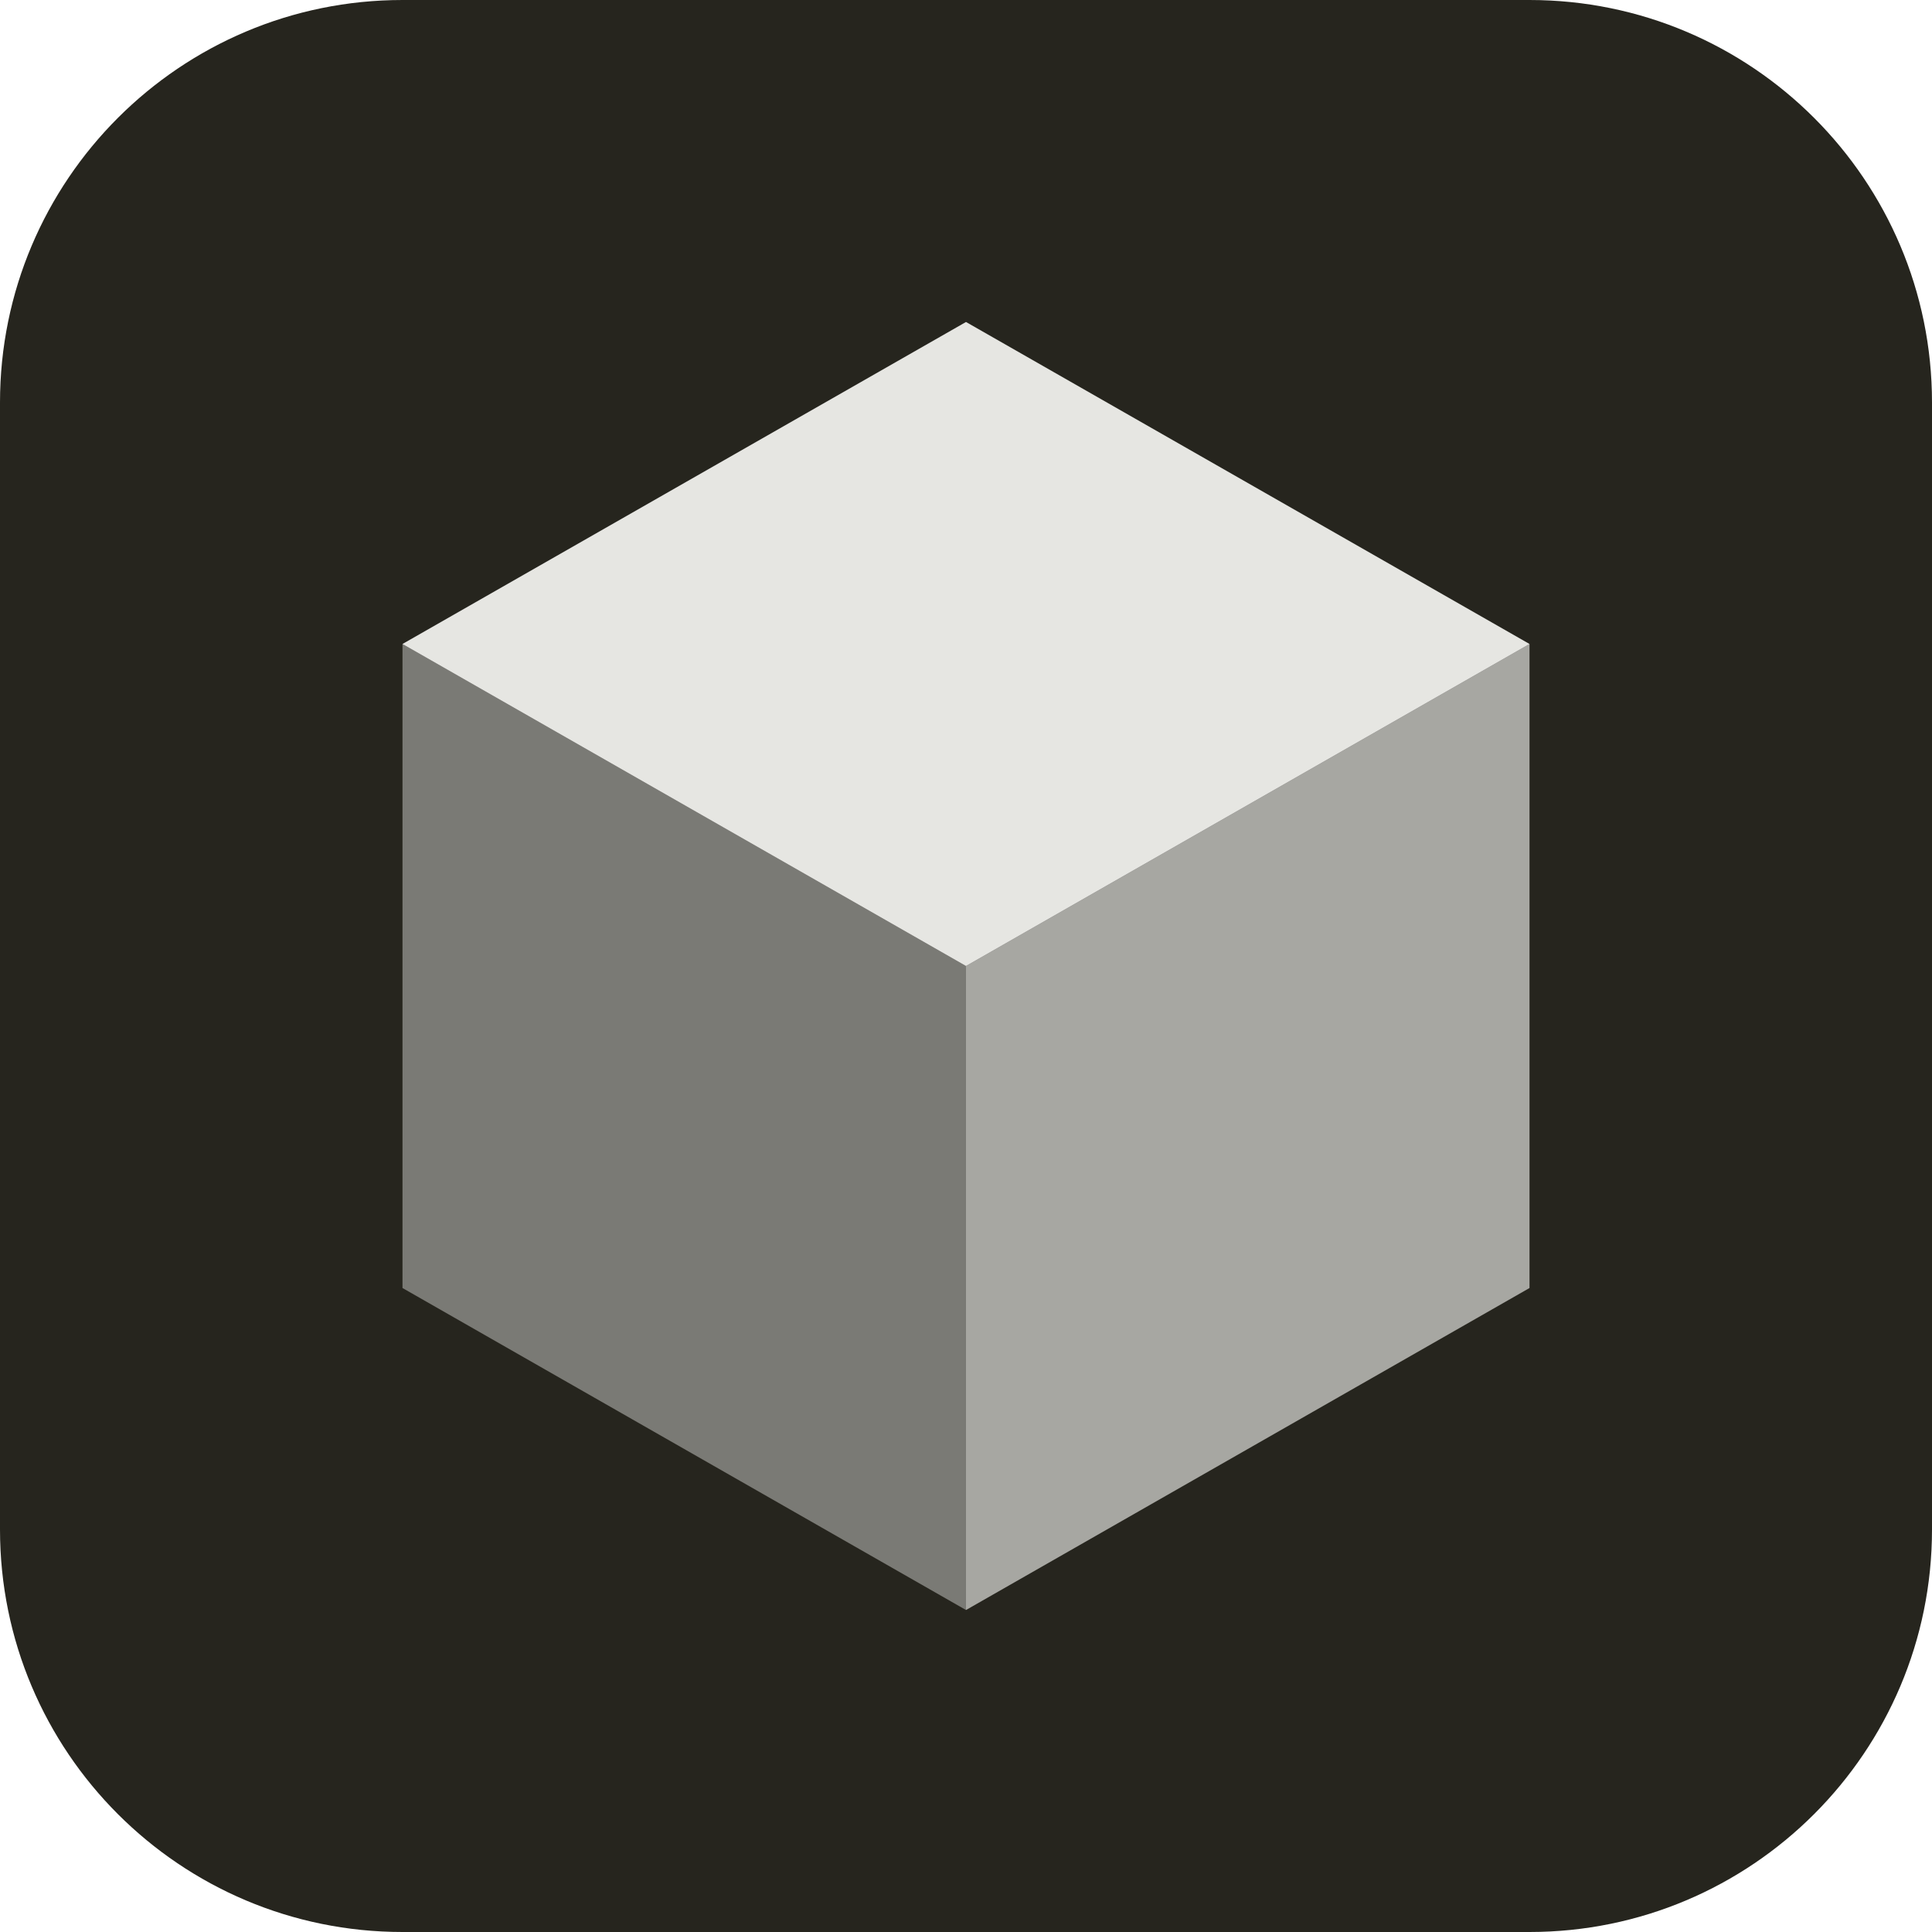
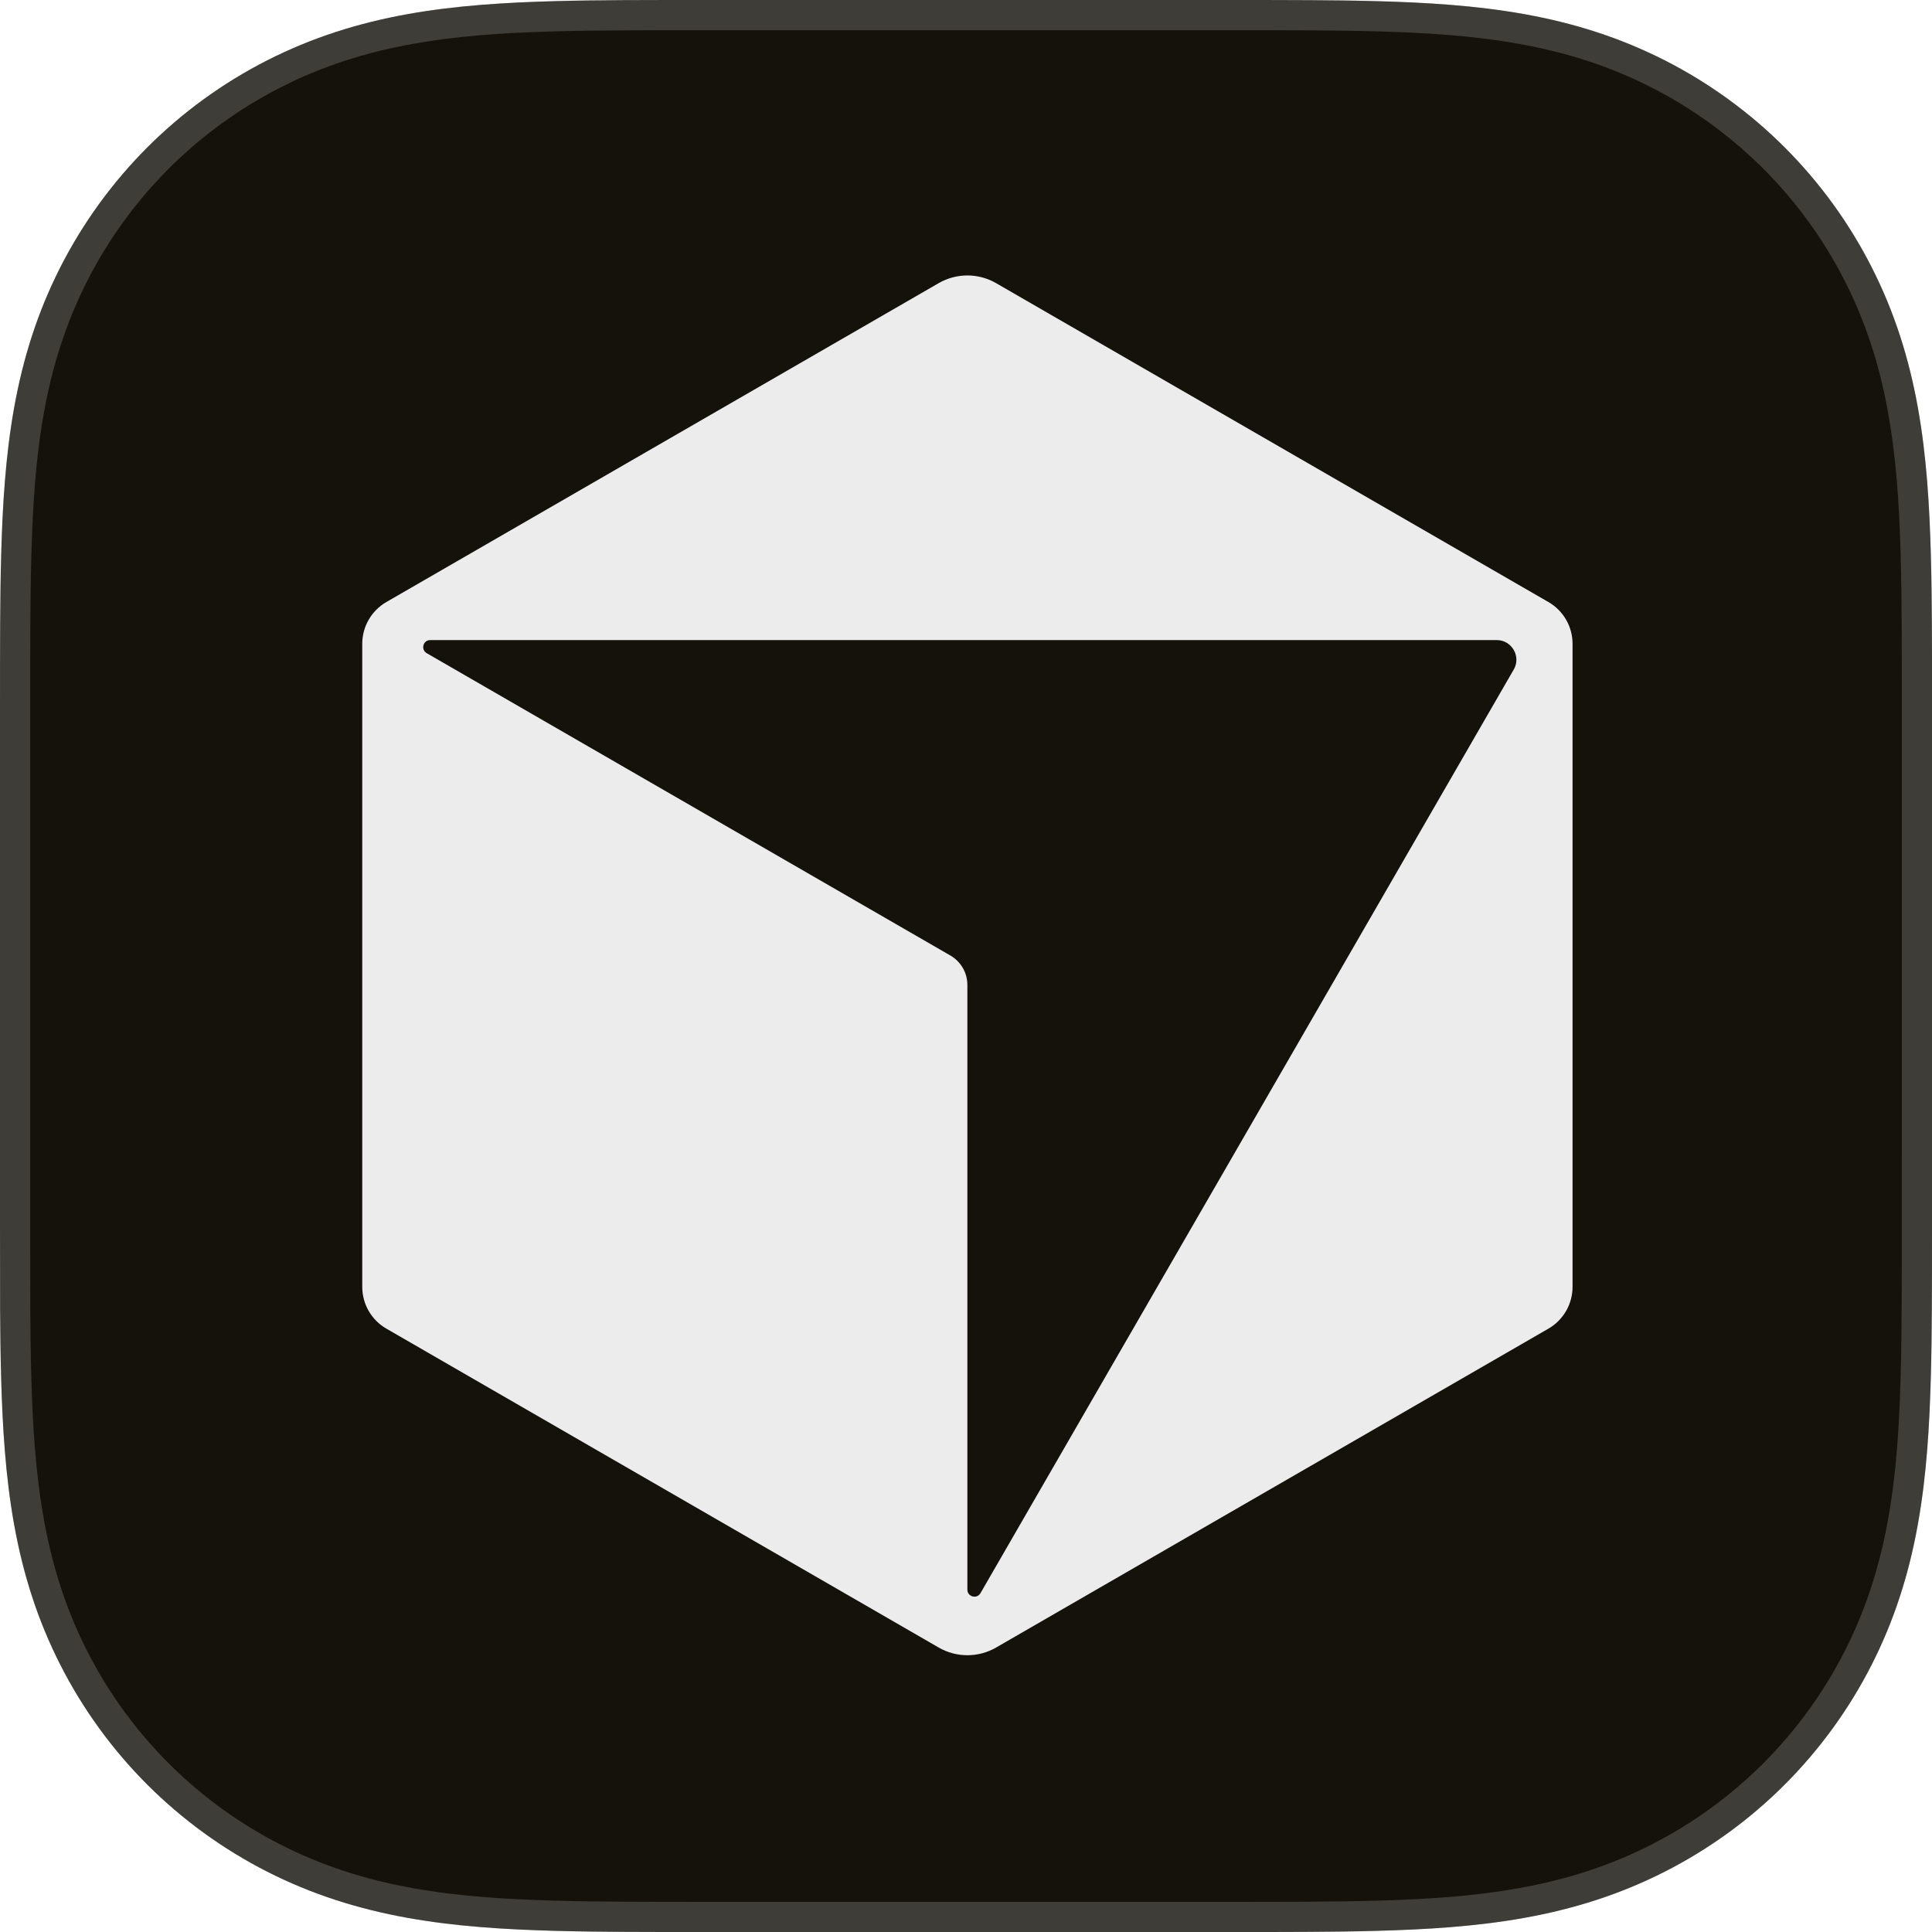
- <svg xmlns="http://www.w3.org/2000/svg" width="24" height="24" viewBox="0 0 24 24" fill="none">
-   <rect width="24" height="24" rx="5" fill="#26251e" />
-   <path d="M12 4 19 8v8l-7 4-7-4V8l7-4Z" fill="#f7f7f4" opacity="0.15" />
-   <path d="M12 4 19 8l-7 4-7-4 7-4Z" fill="#f7f7f4" opacity="0.9" />
-   <path d="M12 12v8l7-4V8l-7 4Z" fill="#f7f7f4" opacity="0.55" />
-   <path d="M12 12v8l-7-4V8l7 4Z" fill="#f7f7f4" opacity="0.3" />
+ <svg xmlns="http://www.w3.org/2000/svg" fill="none" height="512" viewBox="0 0 512 512" width="512">
+   <clipPath id="a">
+     <path d="m96 73h320.735v365.65h-320.735z" />
+   </clipPath>
+   <path d="m512.001 325.499c0 7.124 0 14.24-.041 21.364-.035 5.999-.103 11.998-.268 17.99-.356 13.068-1.124 26.245-3.448 39.169-2.359 13.109-6.205 25.306-12.266 37.222-5.958 11.703-13.746 22.419-23.029 31.709-9.29 9.291-20 17.072-31.71 23.03-11.909 6.061-24.113 9.907-37.222 12.266-12.923 2.324-26.101 3.092-39.169 3.448-5.999.165-11.991.233-17.99.268-7.123.048-14.24.041-21.364.041h-139c-7.124 0-14.24 0-21.364-.041-5.999-.035-11.998-.103-17.99-.268-13.068-.356-26.245-1.124-39.169-3.448-13.109-2.359-25.306-6.205-37.222-12.266-11.703-5.958-22.419-13.746-31.709-23.03-9.29-9.29-17.072-19.999-23.03-31.709-6.061-11.909-9.907-24.113-12.266-37.222-2.324-12.924-3.092-26.101-3.449-39.169-.165-5.999-.233-11.991-.267-17.99-.027-7.124-.027-14.24-.027-21.364v-139c0-7.124 0-14.24.041-21.364.034-5.999.103-11.998.267-17.99.357-13.068 1.124-26.245 3.449-39.169 2.358-13.109 6.205-25.306 12.266-37.222 5.958-11.703 13.746-22.419 23.03-31.709 9.29-9.29 19.999-17.072 31.709-23.03 11.909-6.061 24.113-9.907 37.222-12.266 12.923-2.324 26.101-3.092 39.168-3.449 6-.165 11.992-.233 17.991-.267 7.117-.034 14.233-.034 21.357-.034h139c7.124 0 14.24 0 21.364.041 5.999.034 11.998.103 17.99.267 13.068.357 26.245 1.124 39.169 3.449 13.109 2.358 25.306 6.205 37.222 12.266 11.703 5.958 22.419 13.746 31.709 23.03 9.29 9.29 17.072 19.999 23.03 31.709 6.061 11.909 9.907 24.113 12.266 37.222 2.324 12.923 3.092 26.101 3.448 39.169.165 5.999.233 11.991.268 17.99.048 7.123.041 14.24.041 21.364v139z" fill="#14120b" />
+   <path d="m186.501 3.999h139c7.125 0 14.231-0 21.341.041 5.985.034 11.952.102 17.903.266h.001c13.003.355 25.943 1.117 38.569 3.388 12.775 2.298 24.592 6.031 36.118 11.894v-.001c10.973 5.587 21.052 12.838 29.848 21.457l.847.838c8.993 8.993 16.525 19.359 22.292 30.693l3.565-1.813-3.565 1.815c5.678 11.158 9.36 22.602 11.674 34.921l.219 1.195c2.129 11.837 2.932 23.95 3.316 36.132l.072 2.438c.164 5.958.232 11.919.266 17.904v.004c.048 7.107.041 14.207.041 21.337v129.344l-.007-.007v9.656c0 7.125 0 14.231-.041 21.341-.034 5.985-.102 11.952-.266 17.903v.001c-.354 13.003-1.117 25.944-3.387 38.569-2.227 12.376-5.8 23.853-11.351 35.037l-.543 1.08c-5.767 11.327-13.306 21.701-22.293 30.695-8.993 8.993-19.361 16.526-30.695 22.293-11.518 5.861-23.342 9.595-36.116 11.894-11.837 2.128-23.95 2.931-36.132 3.315l-2.438.072c-5.958.164-11.919.232-17.904.266h-.004c-7.107.048-14.207.041-21.337.041h-139c-7.125 0-14.231 0-21.341-.041-5.985-.034-11.952-.102-17.903-.266h-.001c-13.003-.355-25.944-1.117-38.57-3.387-12.774-2.299-24.591-6.032-36.117-11.894h.001c-10.974-5.587-21.053-12.837-29.85-21.456l-.847-.838c-8.712-8.712-16.053-18.713-21.746-29.634l-.546-1.06-.544-1.081c-5.371-10.816-8.89-21.919-11.13-33.84l-.22-1.196c-2.271-12.625-3.033-25.566-3.388-38.569v-.001c-.163-5.958-.231-11.918-.266-17.903-.027-7.112-.027-14.219-.027-21.341v-139c0-7.125-0-14.231.041-21.341.034-5.985.102-11.952.266-17.903v-.001c.355-13.003 1.117-25.944 3.388-38.57 2.298-12.774 6.032-24.592 11.894-36.117l-.001-.001c5.766-11.327 13.307-21.7 22.294-30.693 8.993-8.993 19.36-16.526 30.694-22.293h.001c11.517-5.862 23.341-9.596 36.115-11.895 11.837-2.129 23.951-2.93 36.133-3.314l2.438-.072c5.958-.163 11.919-.231 17.904-.266l-.001-.001c7.104-.034 14.211-.033 21.335-.033z" stroke="#edecec" stroke-opacity=".2" stroke-width="8" />
+   <g clip-path="url(#a)">
+     <path d="m410.344 159.545-146.38-84.511c-4.7-2.715-10.5-2.715-15.2 0l-146.373 84.511c-3.951 2.282-6.391 6.501-6.391 11.071v170.418c0 4.569 2.439 8.789 6.391 11.07l146.379 84.512c4.701 2.714 10.501 2.714 15.201 0l146.38-84.512c3.951-2.281 6.391-6.501 6.391-11.07v-170.418c0-4.57-2.44-8.789-6.391-11.071zm-9.195 17.902-141.308 244.751c-.955 1.65-3.477.976-3.477-.934v-160.261c0-3.203-1.711-6.164-4.487-7.772l-138.786-80.127c-1.65-.956-.976-3.478.934-3.478h282.616c4.013 0 6.522 4.35 4.515 7.828h-.007z" fill="#edecec" />
+   </g>
</svg>
